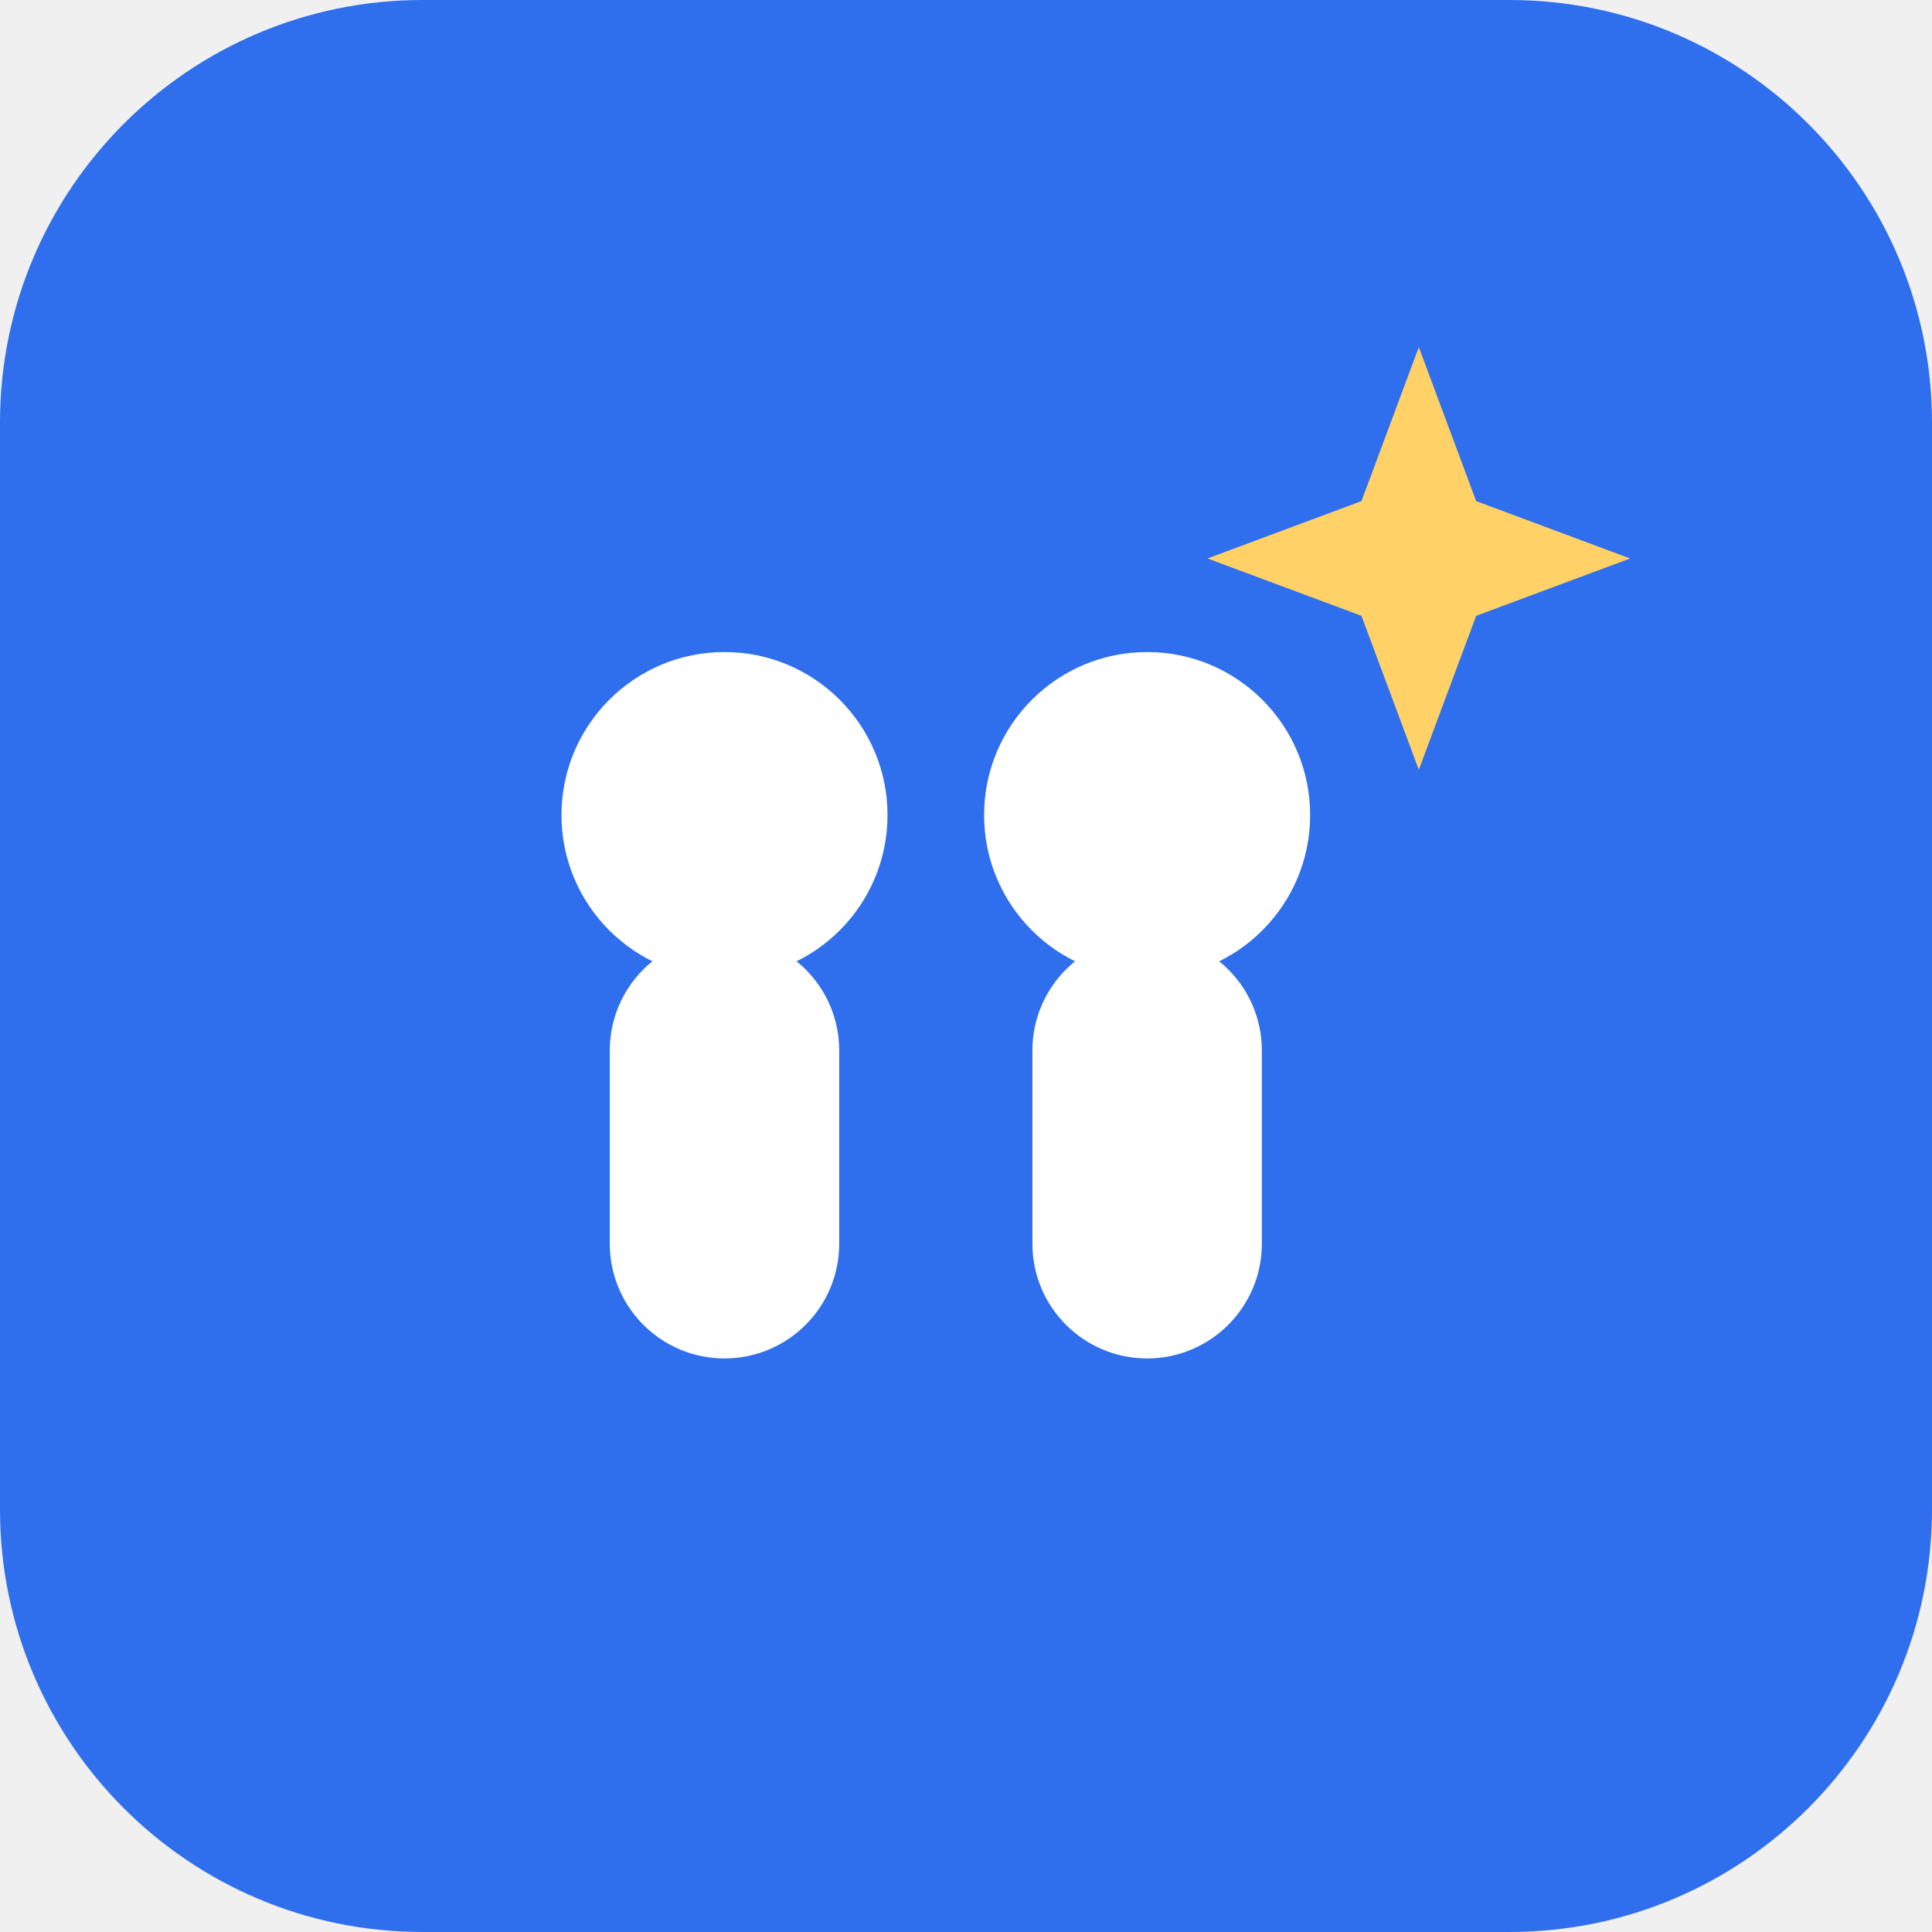
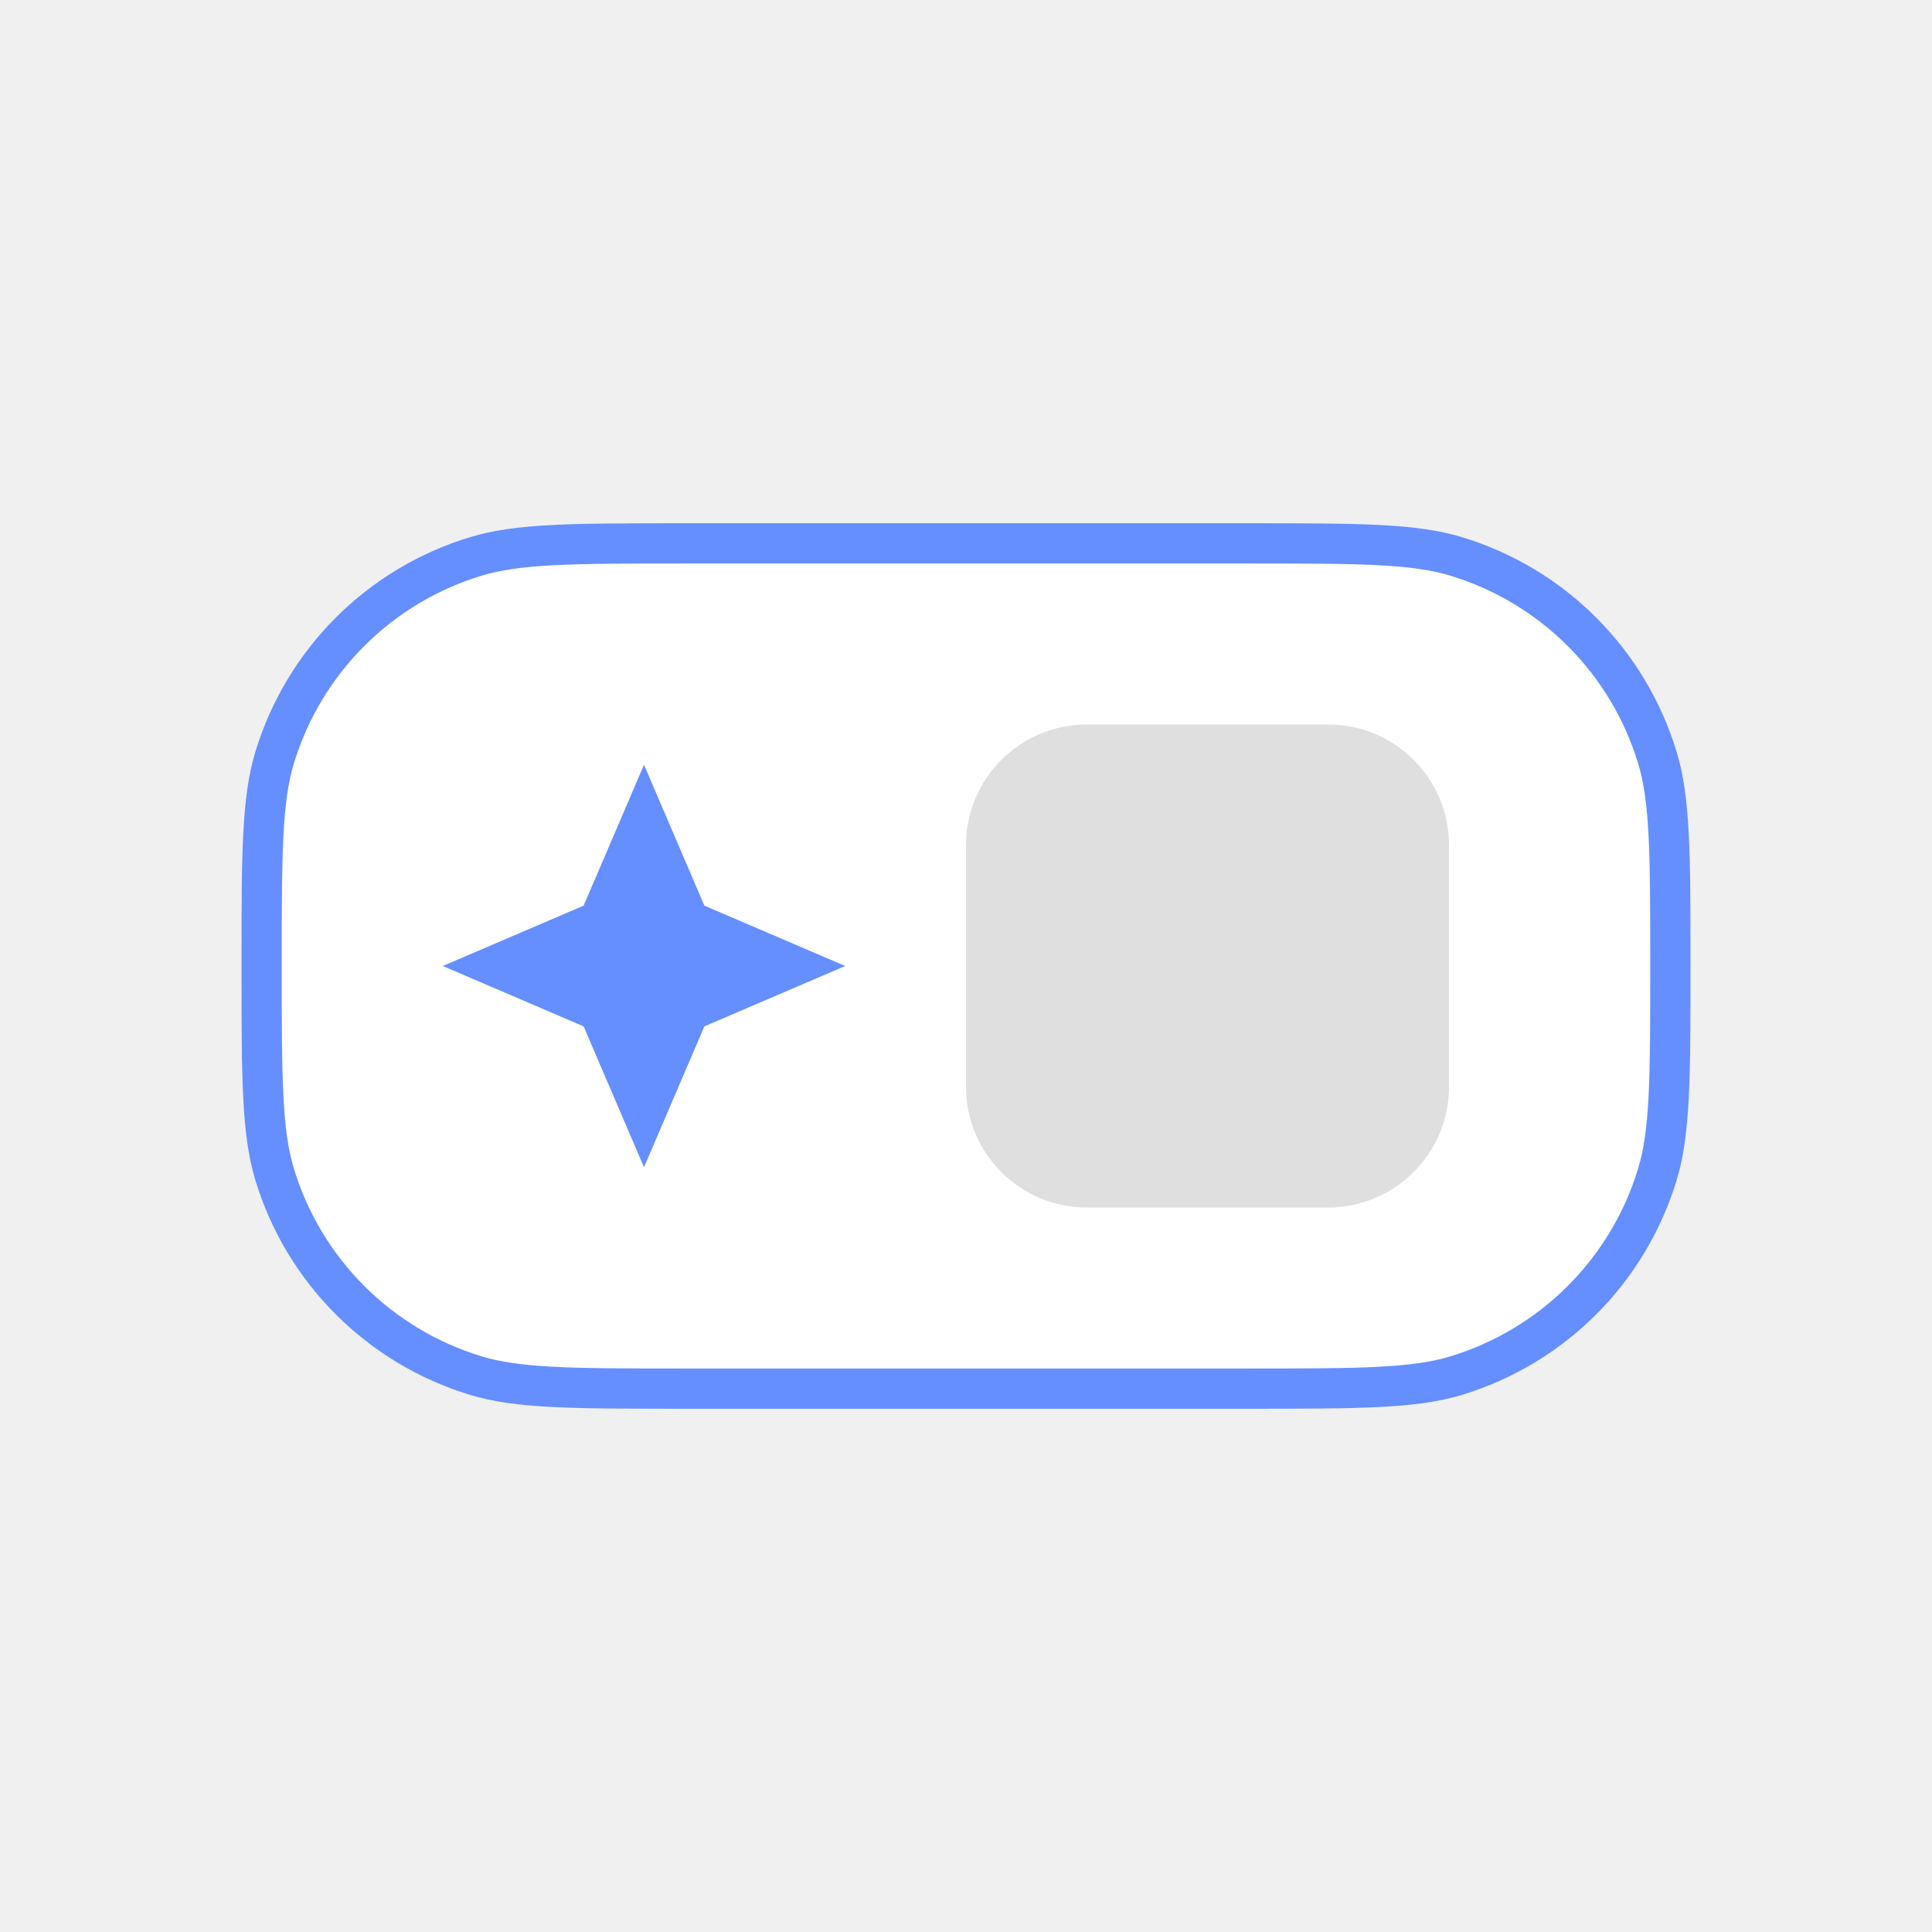
- <svg xmlns="http://www.w3.org/2000/svg" viewBox="0 0 64 64" width="64" height="64" role="img" aria-label="Quote and edit">
-   <rect width="64" height="64" rx="14" fill="#2F6FED" />
-   <g fill="#FFFFFF">
-     <circle cx="24" cy="27" r="5.4" />
-     <circle cx="38" cy="27" r="5.4" />
-     <rect x="20.2" y="31" width="7.6" height="14" rx="3.8" />
-     <rect x="34.2" y="31" width="7.6" height="14" rx="3.8" />
-   </g>
-   <path d="M47 11.5l1.9 5.1 5.1 1.9-5.1 1.9-1.9 5.1-1.9-5.1-5.1-1.9 5.1-1.9z" fill="#FFD166" />
+ <svg xmlns="http://www.w3.org/2000/svg" xmlns:xlink="http://www.w3.org/1999/xlink" width="48" height="48" viewBox="0 0 48 48" fill="none">
+   <use xlink:href="#stroke0_2_13" fill="white" />
+   <mask id="stroke1_2_13" fill="white">
+     <use xlink:href="#stroke0_2_13" />
+   </mask>
+   <path d="M17 35H31C33.791 35 35.187 35 36.322 34.656C38.879 33.88 40.88 31.879 41.656 29.322C42 28.187 42 26.791 42 24V24C42 21.209 42 19.813 41.656 18.678C40.88 16.121 38.879 14.12 36.322 13.345C35.187 13 33.791 13 31 13H17C14.209 13 12.813 13 11.678 13.345C9.121 14.12 7.12 16.121 6.344 18.678C6 19.813 6 21.209 6 24V24C6 26.791 6 28.187 6.344 29.322C7.12 31.879 9.121 33.88 11.678 34.656C12.813 35 14.209 35 17 35Z" stroke-width="2" stroke="#658FFF" mask="url(#stroke1_2_13)" />
+   <path d="M14.5 22.5L16 19L17.5 22.5L21 24L17.5 25.5L16 29L14.5 25.5L11 24L14.5 22.5Z" fill="#658FFF" />
+   <rect x="24" y="18" width="12" height="12" rx="3" fill="#DFDFDF" />
+   <defs>
+     <path id="stroke0_2_13" d="M6 24C6 21.209 6 19.813 6.344 18.678C7.12 16.121 9.121 14.12 11.678 13.345C12.813 13 14.209 13 17 13H31C33.791 13 35.187 13 36.322 13.345C38.879 14.12 40.88 16.121 41.656 18.678C42 19.813 42 21.209 42 24V24C42 26.791 42 28.187 41.656 29.322C40.88 31.879 38.879 33.88 36.322 34.656C35.187 35 33.791 35 31 35H17C14.209 35 12.813 35 11.678 34.656C9.121 33.88 7.12 31.879 6.344 29.322C6 28.187 6 26.791 6 24V24Z" />
+   </defs>
</svg>
